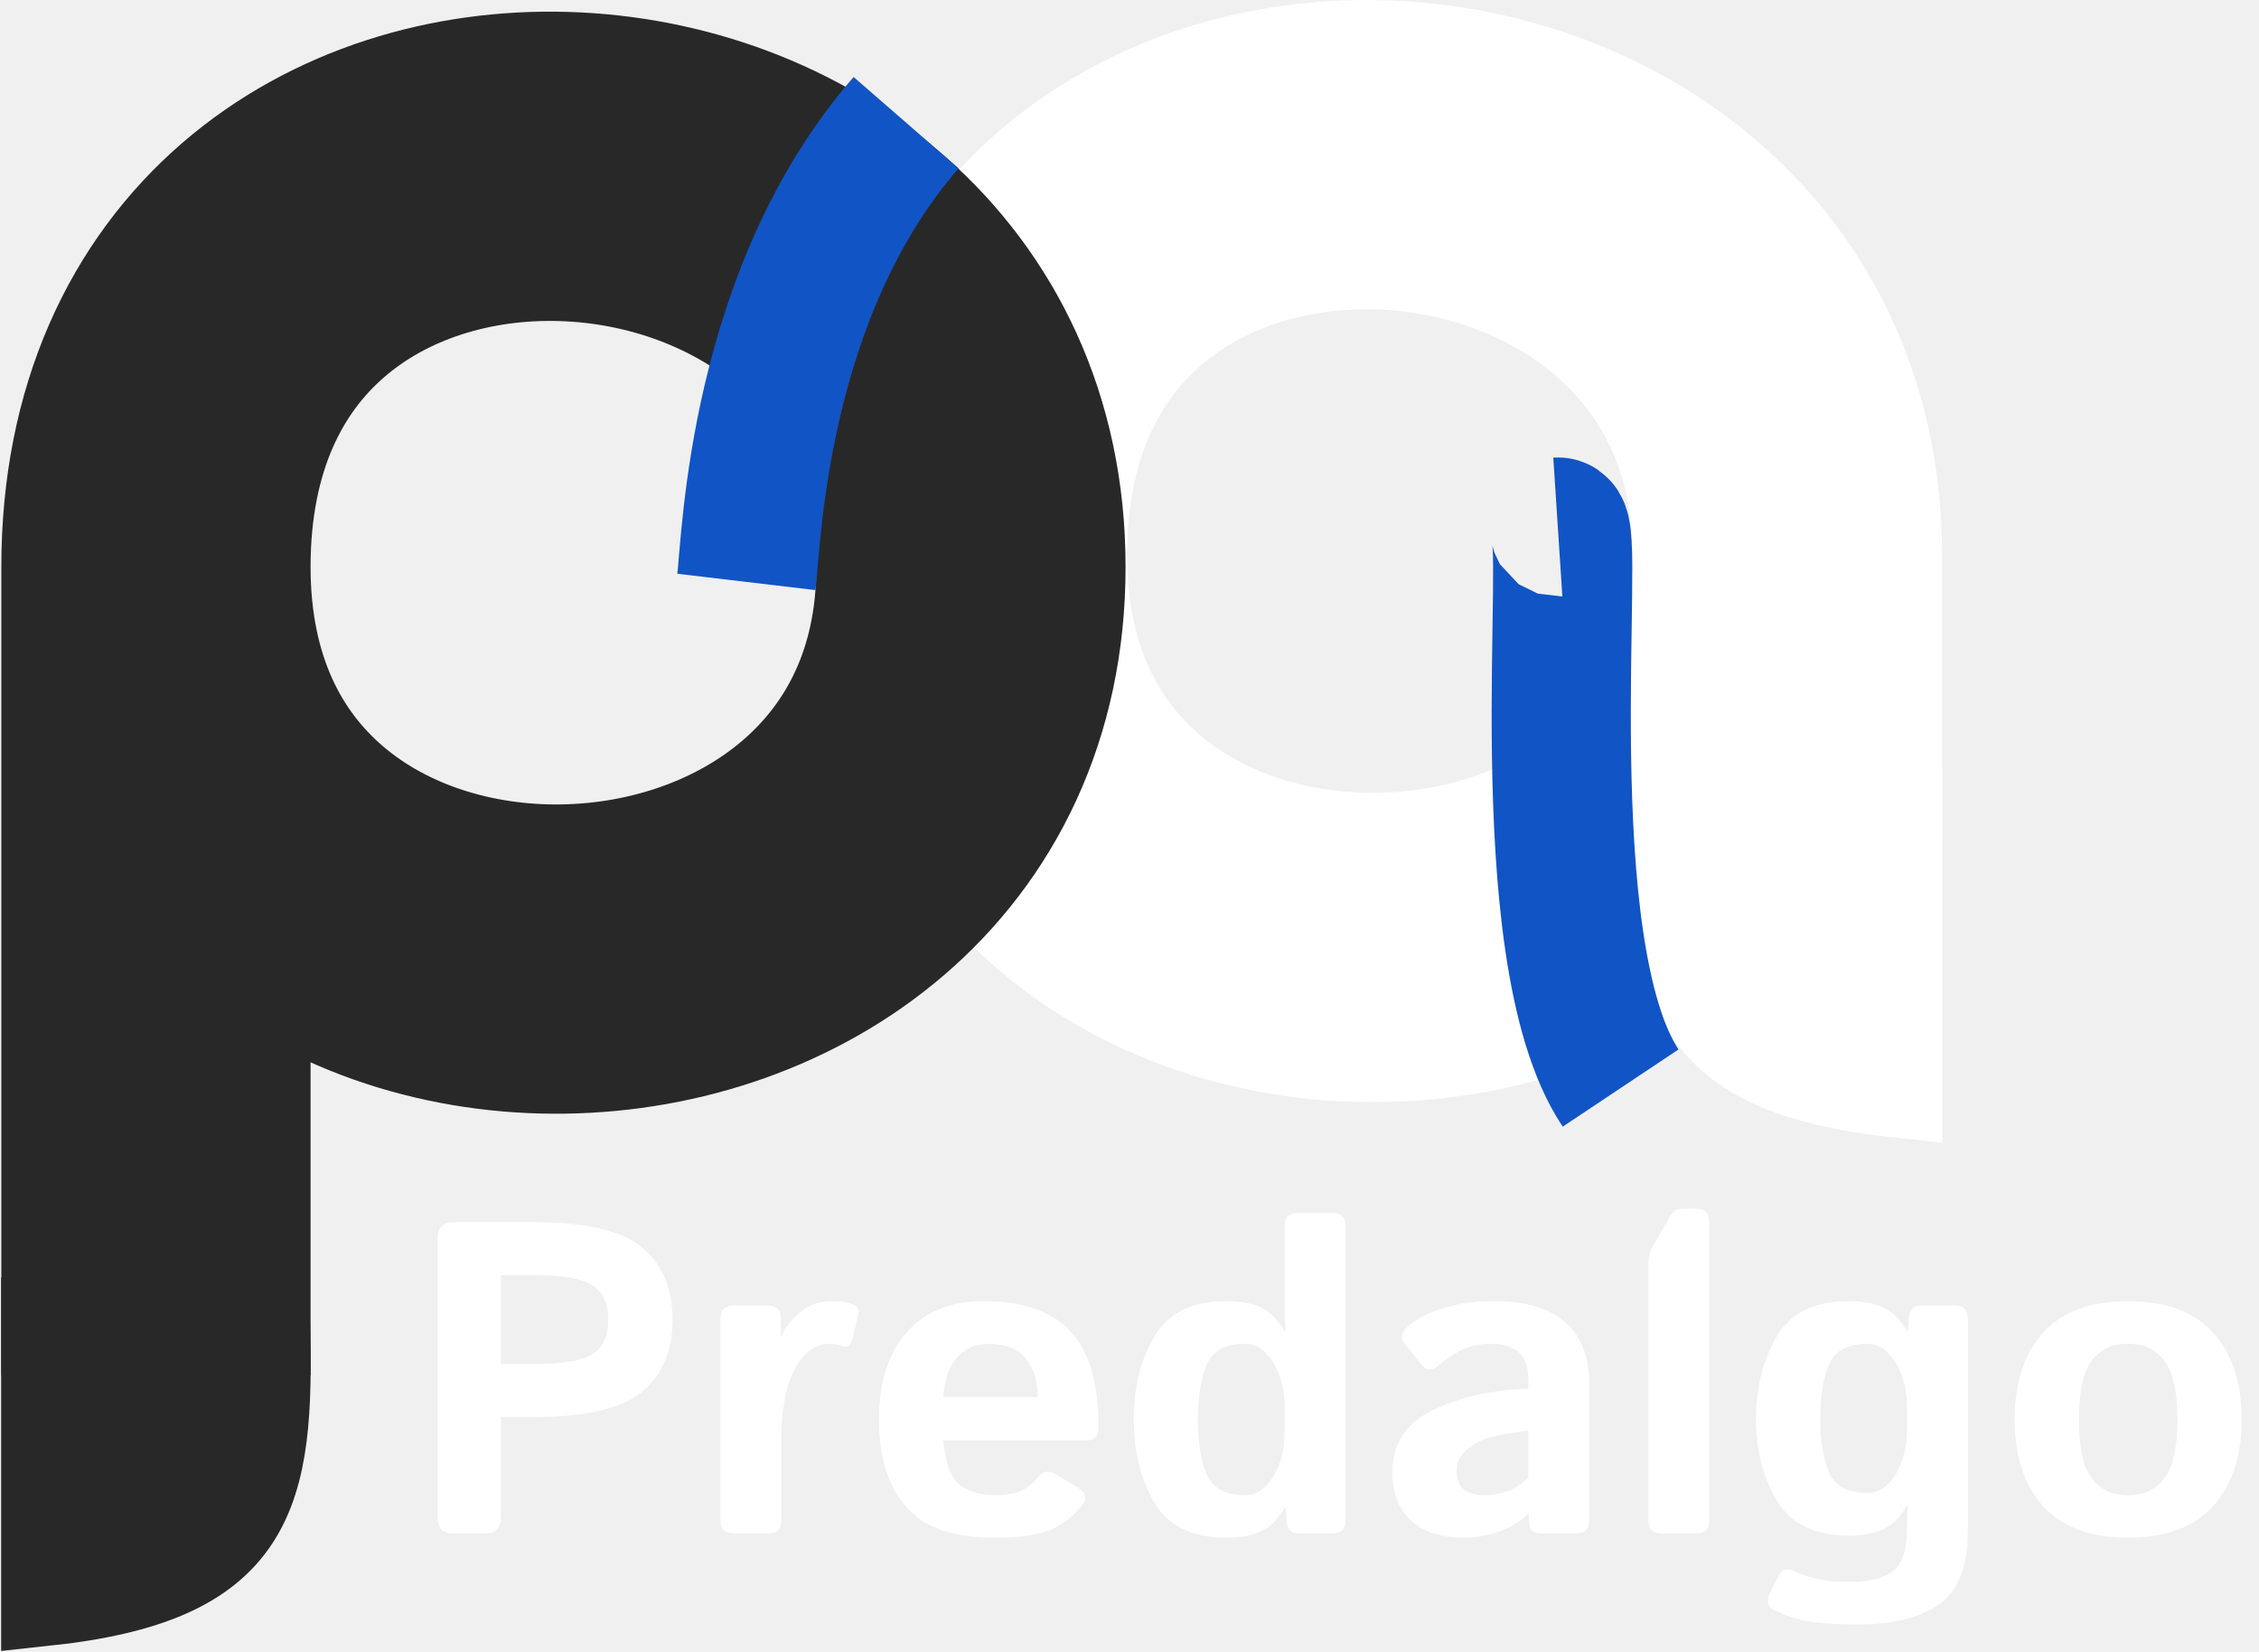
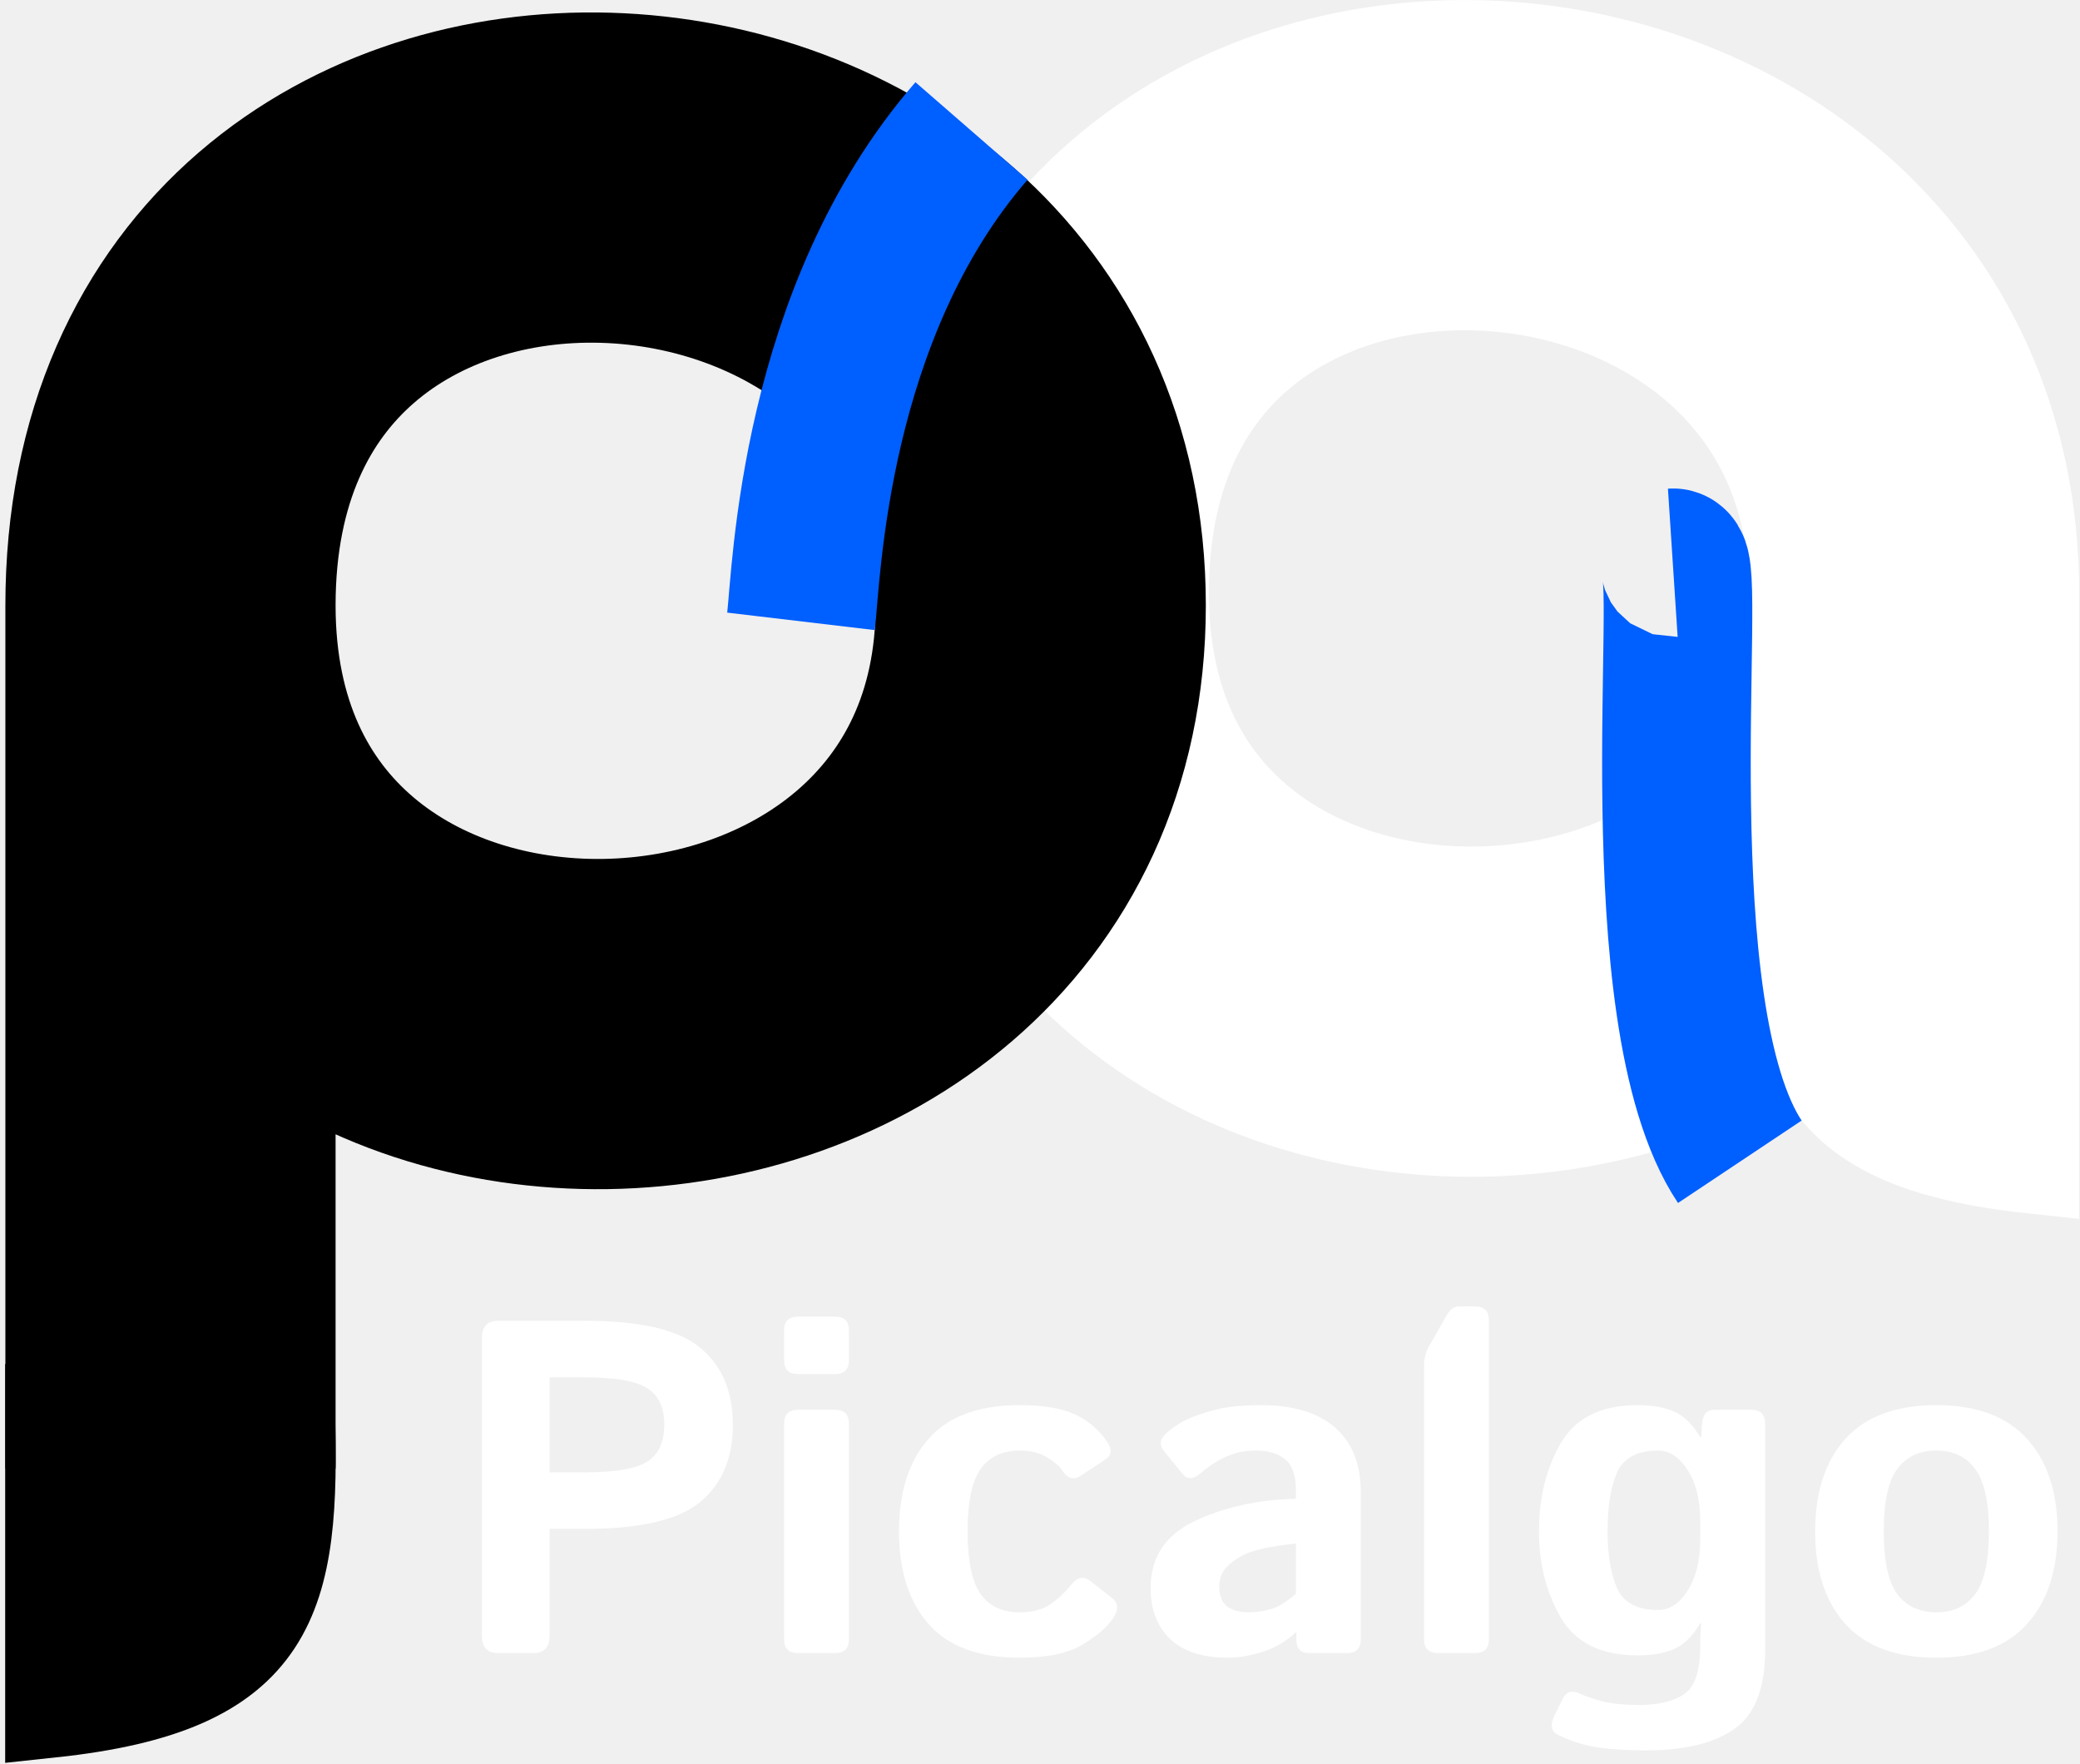
- <svg xmlns="http://www.w3.org/2000/svg" width="305" height="223" viewBox="0 0 305 223" fill="none">
-   <path d="M61.133 207C59.766 207 59.082 206.268 59.082 204.803V167.186C59.082 165.721 59.766 164.988 61.133 164.988H72.09C79.121 164.988 83.994 166.131 86.709 168.416C89.443 170.701 90.811 173.943 90.811 178.143C90.811 182.342 89.443 185.584 86.709 187.869C83.994 190.154 79.121 191.297 72.09 191.297H67.637V204.803C67.637 206.268 66.953 207 65.586 207H61.133ZM67.637 184.148H72.061C75.967 184.148 78.623 183.689 80.029 182.771C81.436 181.834 82.139 180.291 82.139 178.143C82.139 175.994 81.436 174.461 80.029 173.543C78.623 172.605 75.967 172.137 72.061 172.137H67.637V184.148ZM99.043 207C97.871 207 97.285 206.414 97.285 205.242V177.996C97.285 176.824 97.871 176.238 99.043 176.238H103.672C104.844 176.238 105.43 176.824 105.43 177.996V180.398H105.547C106.055 179.148 106.904 178.045 108.096 177.088C109.287 176.131 110.693 175.652 112.314 175.652C113.428 175.652 114.346 175.789 115.068 176.062C115.752 176.316 116.016 176.785 115.859 177.469L115.039 180.955C114.863 181.736 114.336 181.971 113.457 181.658C112.949 181.482 112.461 181.395 111.992 181.395C110.117 181.395 108.564 182.518 107.334 184.764C106.104 187.01 105.488 190.281 105.488 194.578V205.242C105.488 206.414 104.902 207 103.73 207H99.043ZM118.672 191.619C118.672 186.678 119.902 182.781 122.363 179.93C124.844 177.078 128.34 175.652 132.852 175.652C138.086 175.652 141.973 177 144.512 179.695C147.051 182.391 148.32 186.727 148.32 192.703C148.32 193.875 147.773 194.461 146.68 194.461H127.344C127.656 197.703 128.457 199.744 129.746 200.584C131.035 201.424 132.529 201.844 134.229 201.844C135.85 201.844 137.09 201.629 137.949 201.199C138.809 200.77 139.531 200.184 140.117 199.441C140.781 198.582 141.602 198.445 142.578 199.031L145.508 200.818C146.66 201.521 146.826 202.361 146.006 203.338C144.814 204.764 143.418 205.828 141.816 206.531C140.215 207.234 137.686 207.586 134.229 207.586C128.623 207.586 124.629 206.16 122.246 203.309C119.863 200.457 118.672 196.561 118.672 191.619ZM127.373 188.602H140.117C140.117 186.492 139.59 184.773 138.535 183.445C137.48 182.098 135.801 181.424 133.496 181.424C131.66 181.424 130.205 182.068 129.131 183.357C128.057 184.627 127.471 186.375 127.373 188.602ZM153.066 191.619C153.066 187.322 153.994 183.592 155.85 180.428C157.725 177.244 160.957 175.652 165.547 175.652C167.305 175.652 168.809 175.906 170.059 176.414C171.309 176.922 172.441 178.016 173.457 179.695H173.574C173.496 178.914 173.457 178.133 173.457 177.352V165.516C173.457 164.344 174.043 163.758 175.215 163.758H179.902C181.074 163.758 181.66 164.344 181.66 165.516V205.242C181.66 206.414 181.074 207 179.902 207H175.273C174.297 207 173.77 206.414 173.691 205.242L173.574 203.543H173.457C172.441 205.223 171.309 206.316 170.059 206.824C168.809 207.332 167.305 207.586 165.547 207.586C160.957 207.586 157.725 206.004 155.85 202.84C153.994 199.656 153.066 195.916 153.066 191.619ZM161.738 191.619C161.738 194.744 162.139 197.234 162.939 199.09C163.76 200.926 165.488 201.844 168.125 201.844C169.59 201.844 170.84 201.023 171.875 199.383C172.93 197.723 173.457 195.574 173.457 192.938V190.301C173.457 187.664 172.93 185.525 171.875 183.885C170.84 182.225 169.59 181.395 168.125 181.395C165.488 181.395 163.76 182.322 162.939 184.178C162.139 186.014 161.738 188.494 161.738 191.619ZM187.988 198.797C187.988 194.891 189.854 192.059 193.584 190.301C197.314 188.543 201.572 187.605 206.357 187.488V186.316C206.357 184.52 205.908 183.25 205.01 182.508C204.111 181.766 202.861 181.395 201.26 181.395C200.127 181.395 199.121 181.561 198.242 181.893C197.383 182.205 196.631 182.576 195.986 183.006C195.361 183.416 194.795 183.836 194.287 184.266C193.389 185.047 192.646 185.086 192.061 184.383L189.629 181.395C189.023 180.652 189.17 179.891 190.068 179.109C190.752 178.504 191.543 177.977 192.441 177.527C193.359 177.078 194.57 176.658 196.074 176.268C197.578 175.857 199.531 175.652 201.934 175.652C205.996 175.652 209.111 176.59 211.279 178.465C213.467 180.34 214.561 183.104 214.561 186.756V205.242C214.561 206.414 213.975 207 212.803 207H207.998C206.943 207 206.416 206.414 206.416 205.242V204.363H206.357C205.205 205.477 203.818 206.297 202.197 206.824C200.596 207.332 199.121 207.586 197.773 207.586C194.57 207.586 192.139 206.805 190.479 205.242C188.818 203.66 187.988 201.512 187.988 198.797ZM196.66 198.621C196.66 199.305 196.797 199.9 197.07 200.408C197.344 200.896 197.773 201.258 198.359 201.492C198.945 201.727 199.6 201.844 200.322 201.844C201.318 201.844 202.285 201.707 203.223 201.434C204.16 201.16 205.205 200.516 206.357 199.5V193.143C203.076 193.514 200.879 193.992 199.766 194.578C198.652 195.164 197.852 195.77 197.363 196.395C196.895 197.02 196.66 197.762 196.66 198.621ZM224.316 207C223.145 207 222.559 206.414 222.559 205.242V170.643C222.559 169.764 222.764 168.963 223.174 168.24L225.43 164.285C225.859 163.543 226.367 163.172 226.953 163.172H229.004C230.176 163.172 230.762 163.758 230.762 164.93V205.242C230.762 206.414 230.176 207 229.004 207H224.316ZM237.09 191.619C237.09 187.322 238.018 183.592 239.873 180.428C241.748 177.244 244.98 175.652 249.57 175.652C251.328 175.652 252.832 175.906 254.082 176.414C255.332 176.922 256.465 178.016 257.48 179.695H257.598L257.715 177.996C257.793 176.824 258.32 176.238 259.297 176.238H263.926C265.098 176.238 265.684 176.824 265.684 177.996V206.678C265.684 211.463 264.395 214.764 261.816 216.58C259.238 218.396 255.508 219.305 250.625 219.305C248.555 219.305 246.641 219.197 244.883 218.982C243.125 218.768 241.348 218.23 239.551 217.371C238.613 216.922 238.457 216.072 239.082 214.822L240.137 212.713C240.566 211.854 241.279 211.658 242.275 212.127C243.076 212.498 244.062 212.83 245.234 213.123C246.426 213.416 247.93 213.562 249.746 213.562C252.246 213.562 254.16 213.094 255.488 212.156C256.816 211.238 257.48 209.217 257.48 206.092V205.594C257.48 204.812 257.52 204.031 257.598 203.25H257.48C256.465 204.93 255.332 206.023 254.082 206.531C252.832 207.039 251.328 207.293 249.57 207.293C244.98 207.293 241.748 205.711 239.873 202.547C238.018 199.363 237.09 195.721 237.09 191.619ZM245.762 191.619C245.762 194.549 246.162 196.941 246.963 198.797C247.783 200.633 249.512 201.551 252.148 201.551C253.613 201.551 254.863 200.73 255.898 199.09C256.953 197.43 257.48 195.281 257.48 192.645V190.301C257.48 187.664 256.953 185.525 255.898 183.885C254.863 182.225 253.613 181.395 252.148 181.395C249.512 181.395 247.783 182.322 246.963 184.178C246.162 186.014 245.762 188.494 245.762 191.619ZM272.012 191.619C272.012 186.639 273.291 182.732 275.85 179.9C278.428 177.068 282.256 175.652 287.334 175.652C292.412 175.652 296.23 177.068 298.789 179.9C301.367 182.732 302.656 186.639 302.656 191.619C302.656 196.6 301.367 200.506 298.789 203.338C296.23 206.17 292.412 207.586 287.334 207.586C282.256 207.586 278.428 206.17 275.85 203.338C273.291 200.506 272.012 196.6 272.012 191.619ZM280.684 191.619C280.684 195.33 281.25 197.967 282.383 199.529C283.535 201.072 285.186 201.844 287.334 201.844C289.482 201.844 291.123 201.072 292.256 199.529C293.408 197.967 293.984 195.33 293.984 191.619C293.984 187.908 293.408 185.281 292.256 183.738C291.123 182.176 289.482 181.395 287.334 181.395C285.186 181.395 283.535 182.176 282.383 183.738C281.25 185.281 280.684 187.908 280.684 191.619Z" fill="white" />
-   <path d="M241.337 74.972C241.337 6.064 131.301 -0.292 131.3 74.972C131.3 147.206 241.337 143.879 241.337 74.972ZM241.337 74.972V113.191" stroke="white" stroke-width="41.752" />
-   <path d="M256.386 109.684H226.386C225.667 133.574 228.102 144.737 256.386 147.758V109.684Z" fill="white" stroke="white" stroke-width="11.691" />
-   <path d="M218.807 146.884C206.281 128.096 212.884 70.983 210.331 71.15" stroke="#1154C5" stroke-width="18.788" />
-   <path d="M21.056 76.539C21.055 151.803 21.055 82.976 21.056 158.239V185.665M21.056 76.539C21.058 1.276 131.093 7.632 131.093 76.539C131.093 145.447 21.056 148.774 21.056 76.539Z" stroke="#282828" stroke-width="41.752" />
-   <path d="M100.78 78.559C101.49 72.559 102.34 39.559 122.34 16.559" stroke="#1154C5" stroke-width="18.788" />
-   <path d="M6 178.302H36C36.719 202.191 34.285 213.355 6 216.375V178.302Z" fill="#282828" stroke="#282828" stroke-width="11.691" />
+ <svg xmlns="http://www.w3.org/2000/svg" width="263" height="223" viewBox="0 0 263 223" fill="none">
+   <path d="M62.988 209C61.621 209 60.938 208.268 60.938 206.803V169.186C60.938 167.721 61.621 166.988 62.988 166.988H73.945C80.977 166.988 85.85 168.131 88.564 170.416C91.299 172.701 92.666 175.943 92.666 180.143C92.666 184.342 91.299 187.584 88.564 189.869C85.85 192.154 80.977 193.297 73.945 193.297H69.492V206.803C69.492 208.268 68.809 209 67.441 209H62.988ZM69.492 186.148H73.916C77.822 186.148 80.478 185.689 81.885 184.771C83.291 183.834 83.994 182.291 83.994 180.143C83.994 177.994 83.291 176.461 81.885 175.543C80.478 174.605 77.822 174.137 73.916 174.137H69.492V186.148ZM100.898 209C99.727 209 99.141 208.414 99.141 207.242V179.996C99.141 178.824 99.727 178.238 100.898 178.238H105.586C106.758 178.238 107.344 178.824 107.344 179.996V207.242C107.344 208.414 106.758 209 105.586 209H100.898ZM100.898 173.727C99.727 173.727 99.141 173.141 99.141 171.969V168.219C99.141 167.047 99.727 166.461 100.898 166.461H105.586C106.758 166.461 107.344 167.047 107.344 168.219V171.969C107.344 173.141 106.758 173.727 105.586 173.727H100.898ZM113.672 193.619C113.672 188.639 114.922 184.732 117.422 181.9C119.922 179.068 123.76 177.652 128.936 177.652C131.963 177.652 134.316 178.053 135.996 178.854C137.676 179.654 139.023 180.826 140.039 182.369C140.645 183.287 140.547 184.01 139.746 184.537L136.641 186.588C135.762 187.174 134.99 186.949 134.326 185.914C133.994 185.406 133.359 184.859 132.422 184.273C131.484 183.688 130.322 183.395 128.936 183.395C126.729 183.395 125.078 184.176 123.984 185.738C122.891 187.281 122.344 189.908 122.344 193.619C122.344 197.33 122.891 199.967 123.984 201.529C125.078 203.072 126.729 203.844 128.936 203.844C130.518 203.844 131.797 203.512 132.773 202.848C133.75 202.184 134.668 201.324 135.527 200.27C136.27 199.371 137.051 199.244 137.871 199.889L140.596 202.027C141.416 202.672 141.465 203.531 140.742 204.605C139.98 205.738 138.682 206.852 136.846 207.945C135.029 209.039 132.393 209.586 128.936 209.586C123.76 209.586 119.922 208.17 117.422 205.338C114.922 202.506 113.672 198.6 113.672 193.619ZM145.488 200.797C145.488 196.891 147.354 194.059 151.084 192.301C154.814 190.543 159.072 189.605 163.857 189.488V188.316C163.857 186.52 163.408 185.25 162.51 184.508C161.611 183.766 160.361 183.395 158.76 183.395C157.627 183.395 156.621 183.561 155.742 183.893C154.883 184.205 154.131 184.576 153.486 185.006C152.861 185.416 152.295 185.836 151.787 186.266C150.889 187.047 150.146 187.086 149.561 186.383L147.129 183.395C146.523 182.652 146.67 181.891 147.568 181.109C148.252 180.504 149.043 179.977 149.941 179.527C150.859 179.078 152.07 178.658 153.574 178.268C155.078 177.857 157.031 177.652 159.434 177.652C163.496 177.652 166.611 178.59 168.779 180.465C170.967 182.34 172.061 185.104 172.061 188.756V207.242C172.061 208.414 171.475 209 170.303 209H165.498C164.443 209 163.916 208.414 163.916 207.242V206.363H163.857C162.705 207.477 161.318 208.297 159.697 208.824C158.096 209.332 156.621 209.586 155.273 209.586C152.07 209.586 149.639 208.805 147.979 207.242C146.318 205.66 145.488 203.512 145.488 200.797ZM154.16 200.621C154.16 201.305 154.297 201.9 154.57 202.408C154.844 202.896 155.273 203.258 155.859 203.492C156.445 203.727 157.1 203.844 157.822 203.844C158.818 203.844 159.785 203.707 160.723 203.434C161.66 203.16 162.705 202.516 163.857 201.5V195.143C160.576 195.514 158.379 195.992 157.266 196.578C156.152 197.164 155.352 197.77 154.863 198.395C154.395 199.02 154.16 199.762 154.16 200.621ZM181.816 209C180.645 209 180.059 208.414 180.059 207.242V172.643C180.059 171.764 180.264 170.963 180.674 170.24L182.93 166.285C183.359 165.543 183.867 165.172 184.453 165.172H186.504C187.676 165.172 188.262 165.758 188.262 166.93V207.242C188.262 208.414 187.676 209 186.504 209H181.816ZM194.59 193.619C194.59 189.322 195.518 185.592 197.373 182.428C199.248 179.244 202.48 177.652 207.07 177.652C208.828 177.652 210.332 177.906 211.582 178.414C212.832 178.922 213.965 180.016 214.98 181.695H215.098L215.215 179.996C215.293 178.824 215.82 178.238 216.797 178.238H221.426C222.598 178.238 223.184 178.824 223.184 179.996V208.678C223.184 213.463 221.895 216.764 219.316 218.58C216.738 220.396 213.008 221.305 208.125 221.305C206.055 221.305 204.141 221.197 202.383 220.982C200.625 220.768 198.848 220.23 197.051 219.371C196.113 218.922 195.957 218.072 196.582 216.822L197.637 214.713C198.066 213.854 198.779 213.658 199.775 214.127C200.576 214.498 201.562 214.83 202.734 215.123C203.926 215.416 205.43 215.562 207.246 215.562C209.746 215.562 211.66 215.094 212.988 214.156C214.316 213.238 214.98 211.217 214.98 208.092V207.594C214.98 206.812 215.02 206.031 215.098 205.25H214.98C213.965 206.93 212.832 208.023 211.582 208.531C210.332 209.039 208.828 209.293 207.07 209.293C202.48 209.293 199.248 207.711 197.373 204.547C195.518 201.363 194.59 197.721 194.59 193.619ZM203.262 193.619C203.262 196.549 203.662 198.941 204.463 200.797C205.283 202.633 207.012 203.551 209.648 203.551C211.113 203.551 212.363 202.73 213.398 201.09C214.453 199.43 214.98 197.281 214.98 194.645V192.301C214.98 189.664 214.453 187.525 213.398 185.885C212.363 184.225 211.113 183.395 209.648 183.395C207.012 183.395 205.283 184.322 204.463 186.178C203.662 188.014 203.262 190.494 203.262 193.619ZM229.512 193.619C229.512 188.639 230.791 184.732 233.35 181.9C235.928 179.068 239.756 177.652 244.834 177.652C249.912 177.652 253.73 179.068 256.289 181.9C258.867 184.732 260.156 188.639 260.156 193.619C260.156 198.6 258.867 202.506 256.289 205.338C253.73 208.17 249.912 209.586 244.834 209.586C239.756 209.586 235.928 208.17 233.35 205.338C230.791 202.506 229.512 198.6 229.512 193.619ZM238.184 193.619C238.184 197.33 238.75 199.967 239.883 201.529C241.035 203.072 242.686 203.844 244.834 203.844C246.982 203.844 248.623 203.072 249.756 201.529C250.908 199.967 251.484 197.33 251.484 193.619C251.484 189.908 250.908 187.281 249.756 185.738C248.623 184.176 246.982 183.395 244.834 183.395C242.686 183.395 241.035 184.176 239.883 185.738C238.75 187.281 238.184 189.908 238.184 193.619Z" fill="white" />
+   <path d="M242.017 74.972C242.017 6.064 131.981 -0.292 131.98 74.972C131.98 147.206 242.017 143.879 242.017 74.972ZM242.017 74.972V113.191" stroke="white" stroke-width="41.752" />
+   <path d="M257.05 109.6H227.081C226.363 133.443 228.795 144.585 257.05 147.6V109.6Z" fill="white" stroke="white" stroke-width="11.691" />
+   <path d="M219.987 146.884C207.461 128.096 214.063 70.983 211.511 71.15" stroke="#005FFF" stroke-width="18.788" />
+   <path d="M21.556 76.539C21.555 151.803 21.555 82.976 21.556 158.239V185.665M21.556 76.539C21.558 1.276 131.593 7.632 131.593 76.539C131.593 145.447 21.556 148.774 21.556 76.539Z" stroke="black" stroke-width="41.752" />
+   <path d="M101.28 78.559C101.99 72.559 102.84 39.559 122.84 16.559" stroke="#005FFF" stroke-width="18.788" />
+   <path d="M6.5 178.302H36.5C37.219 202.191 34.785 213.355 6.5 216.375V178.302Z" fill="black" stroke="black" stroke-width="11.691" />
</svg>
